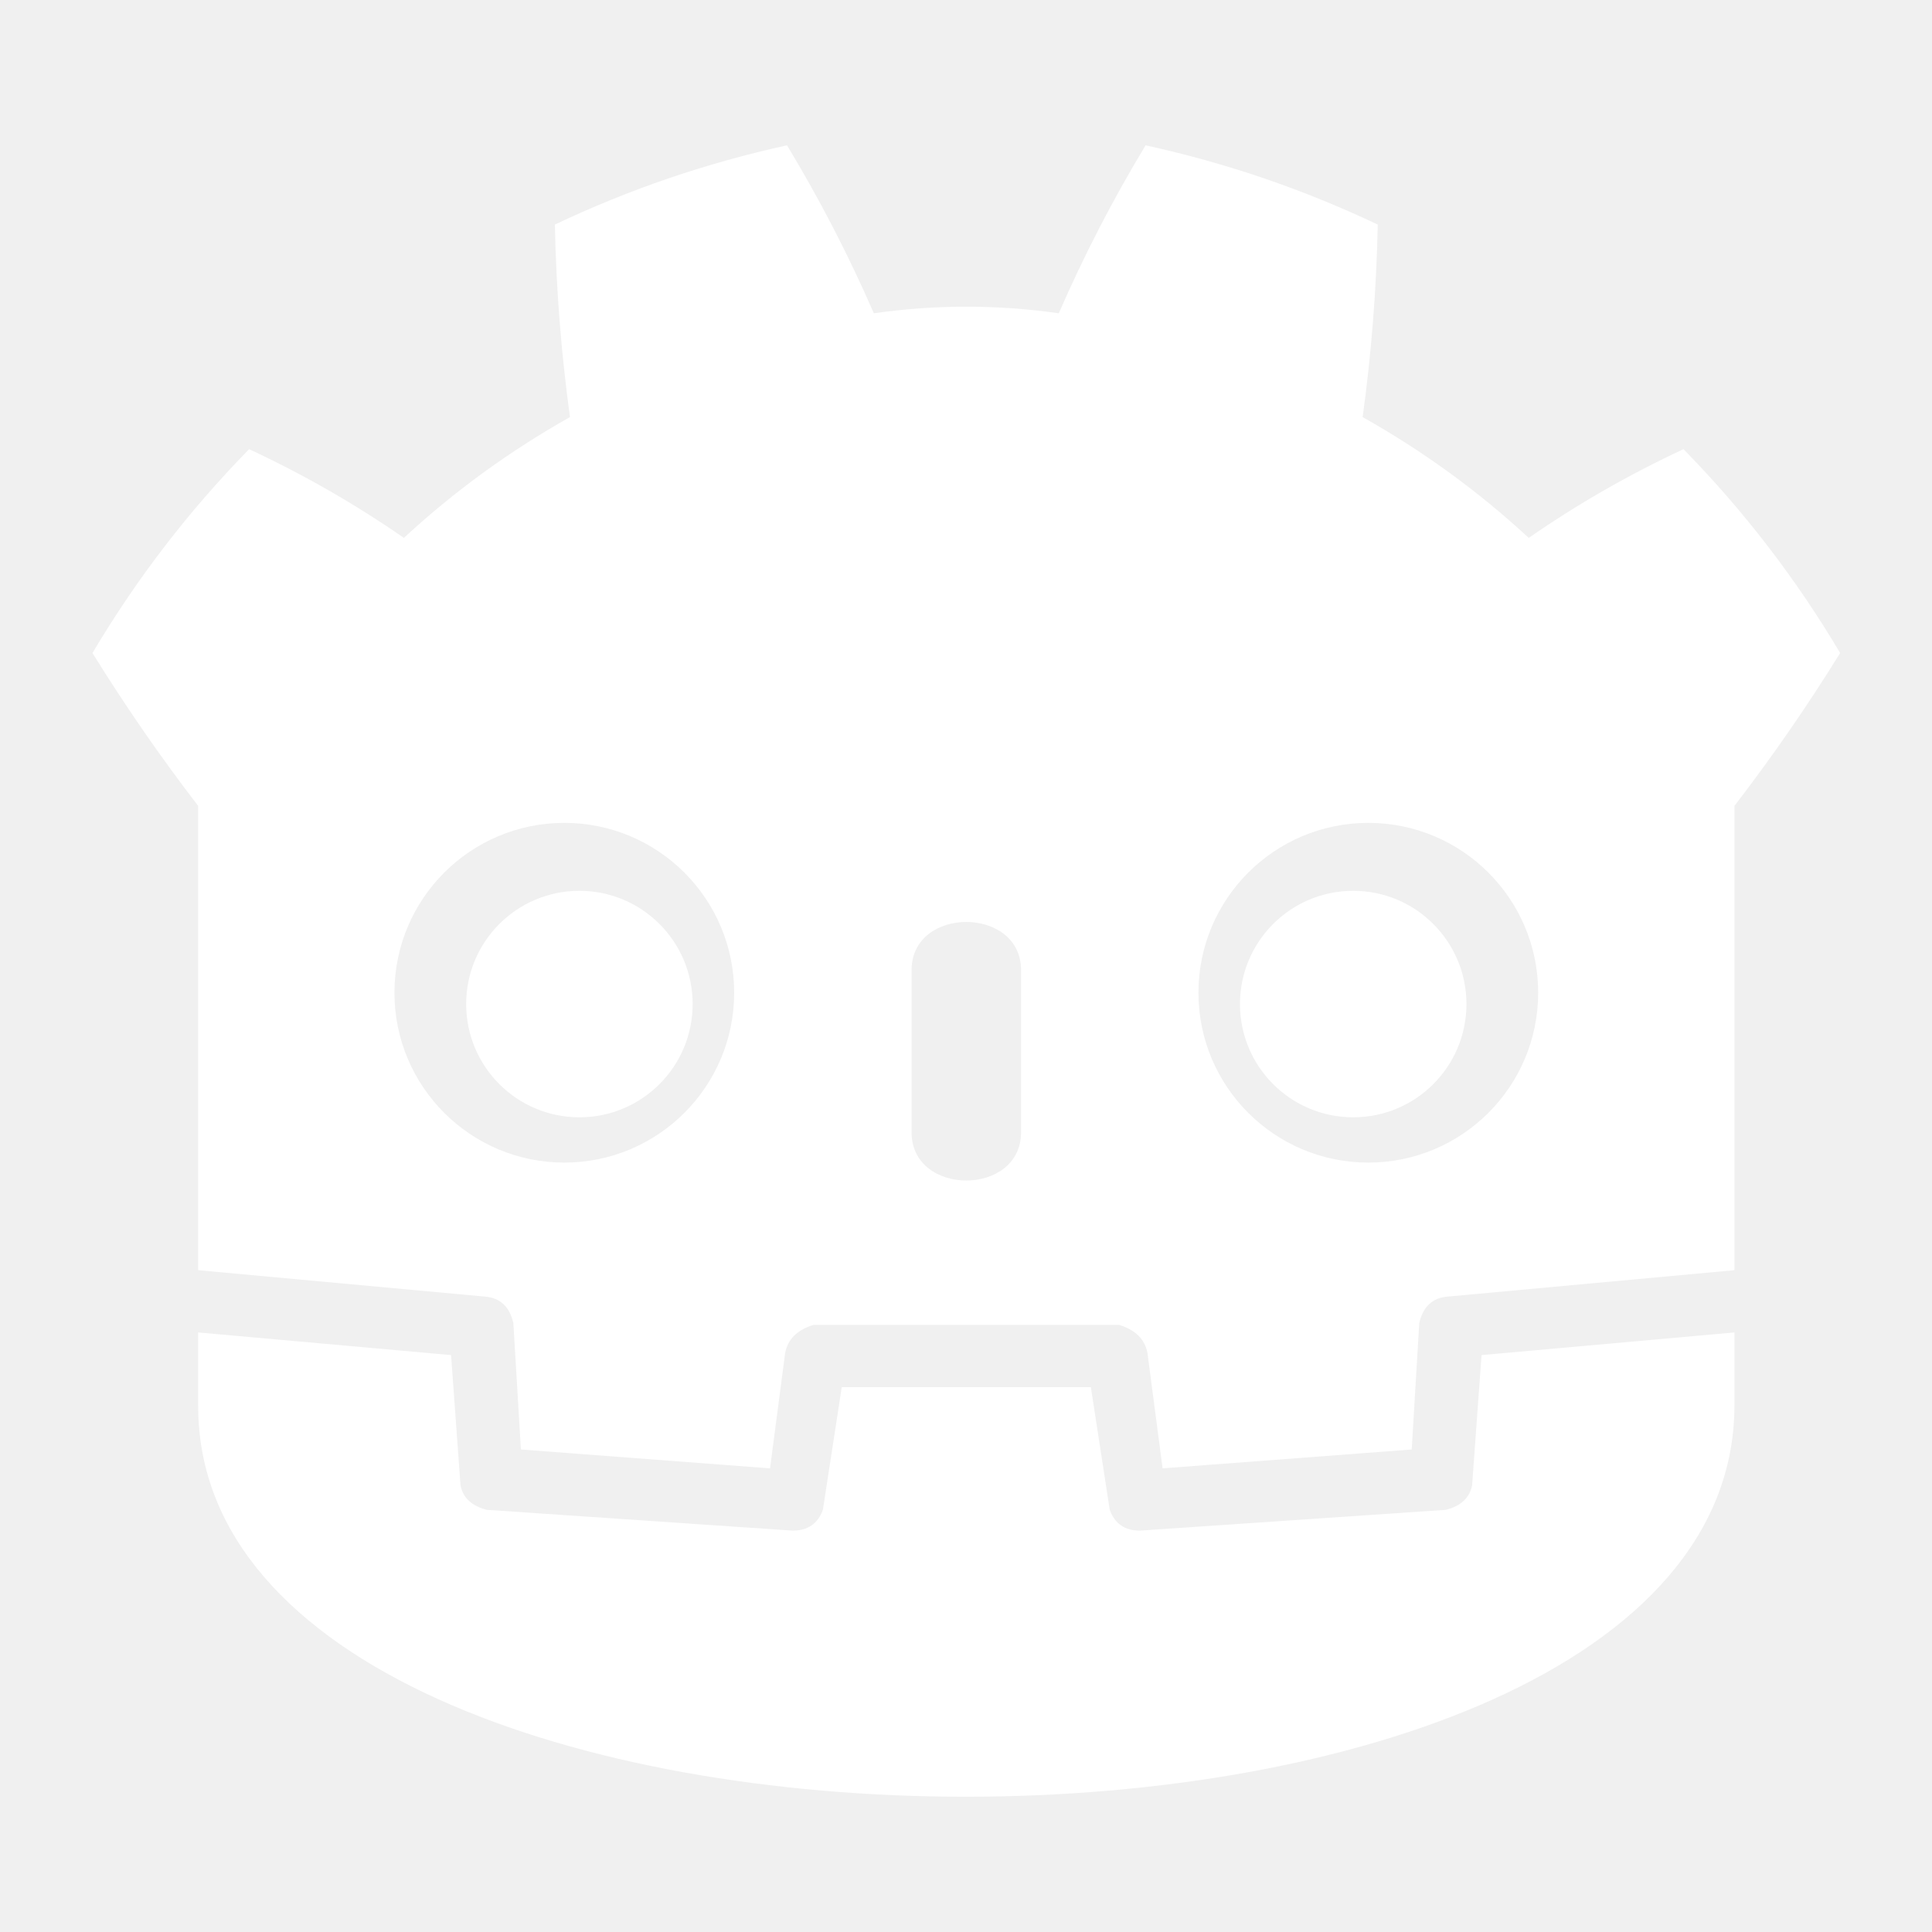
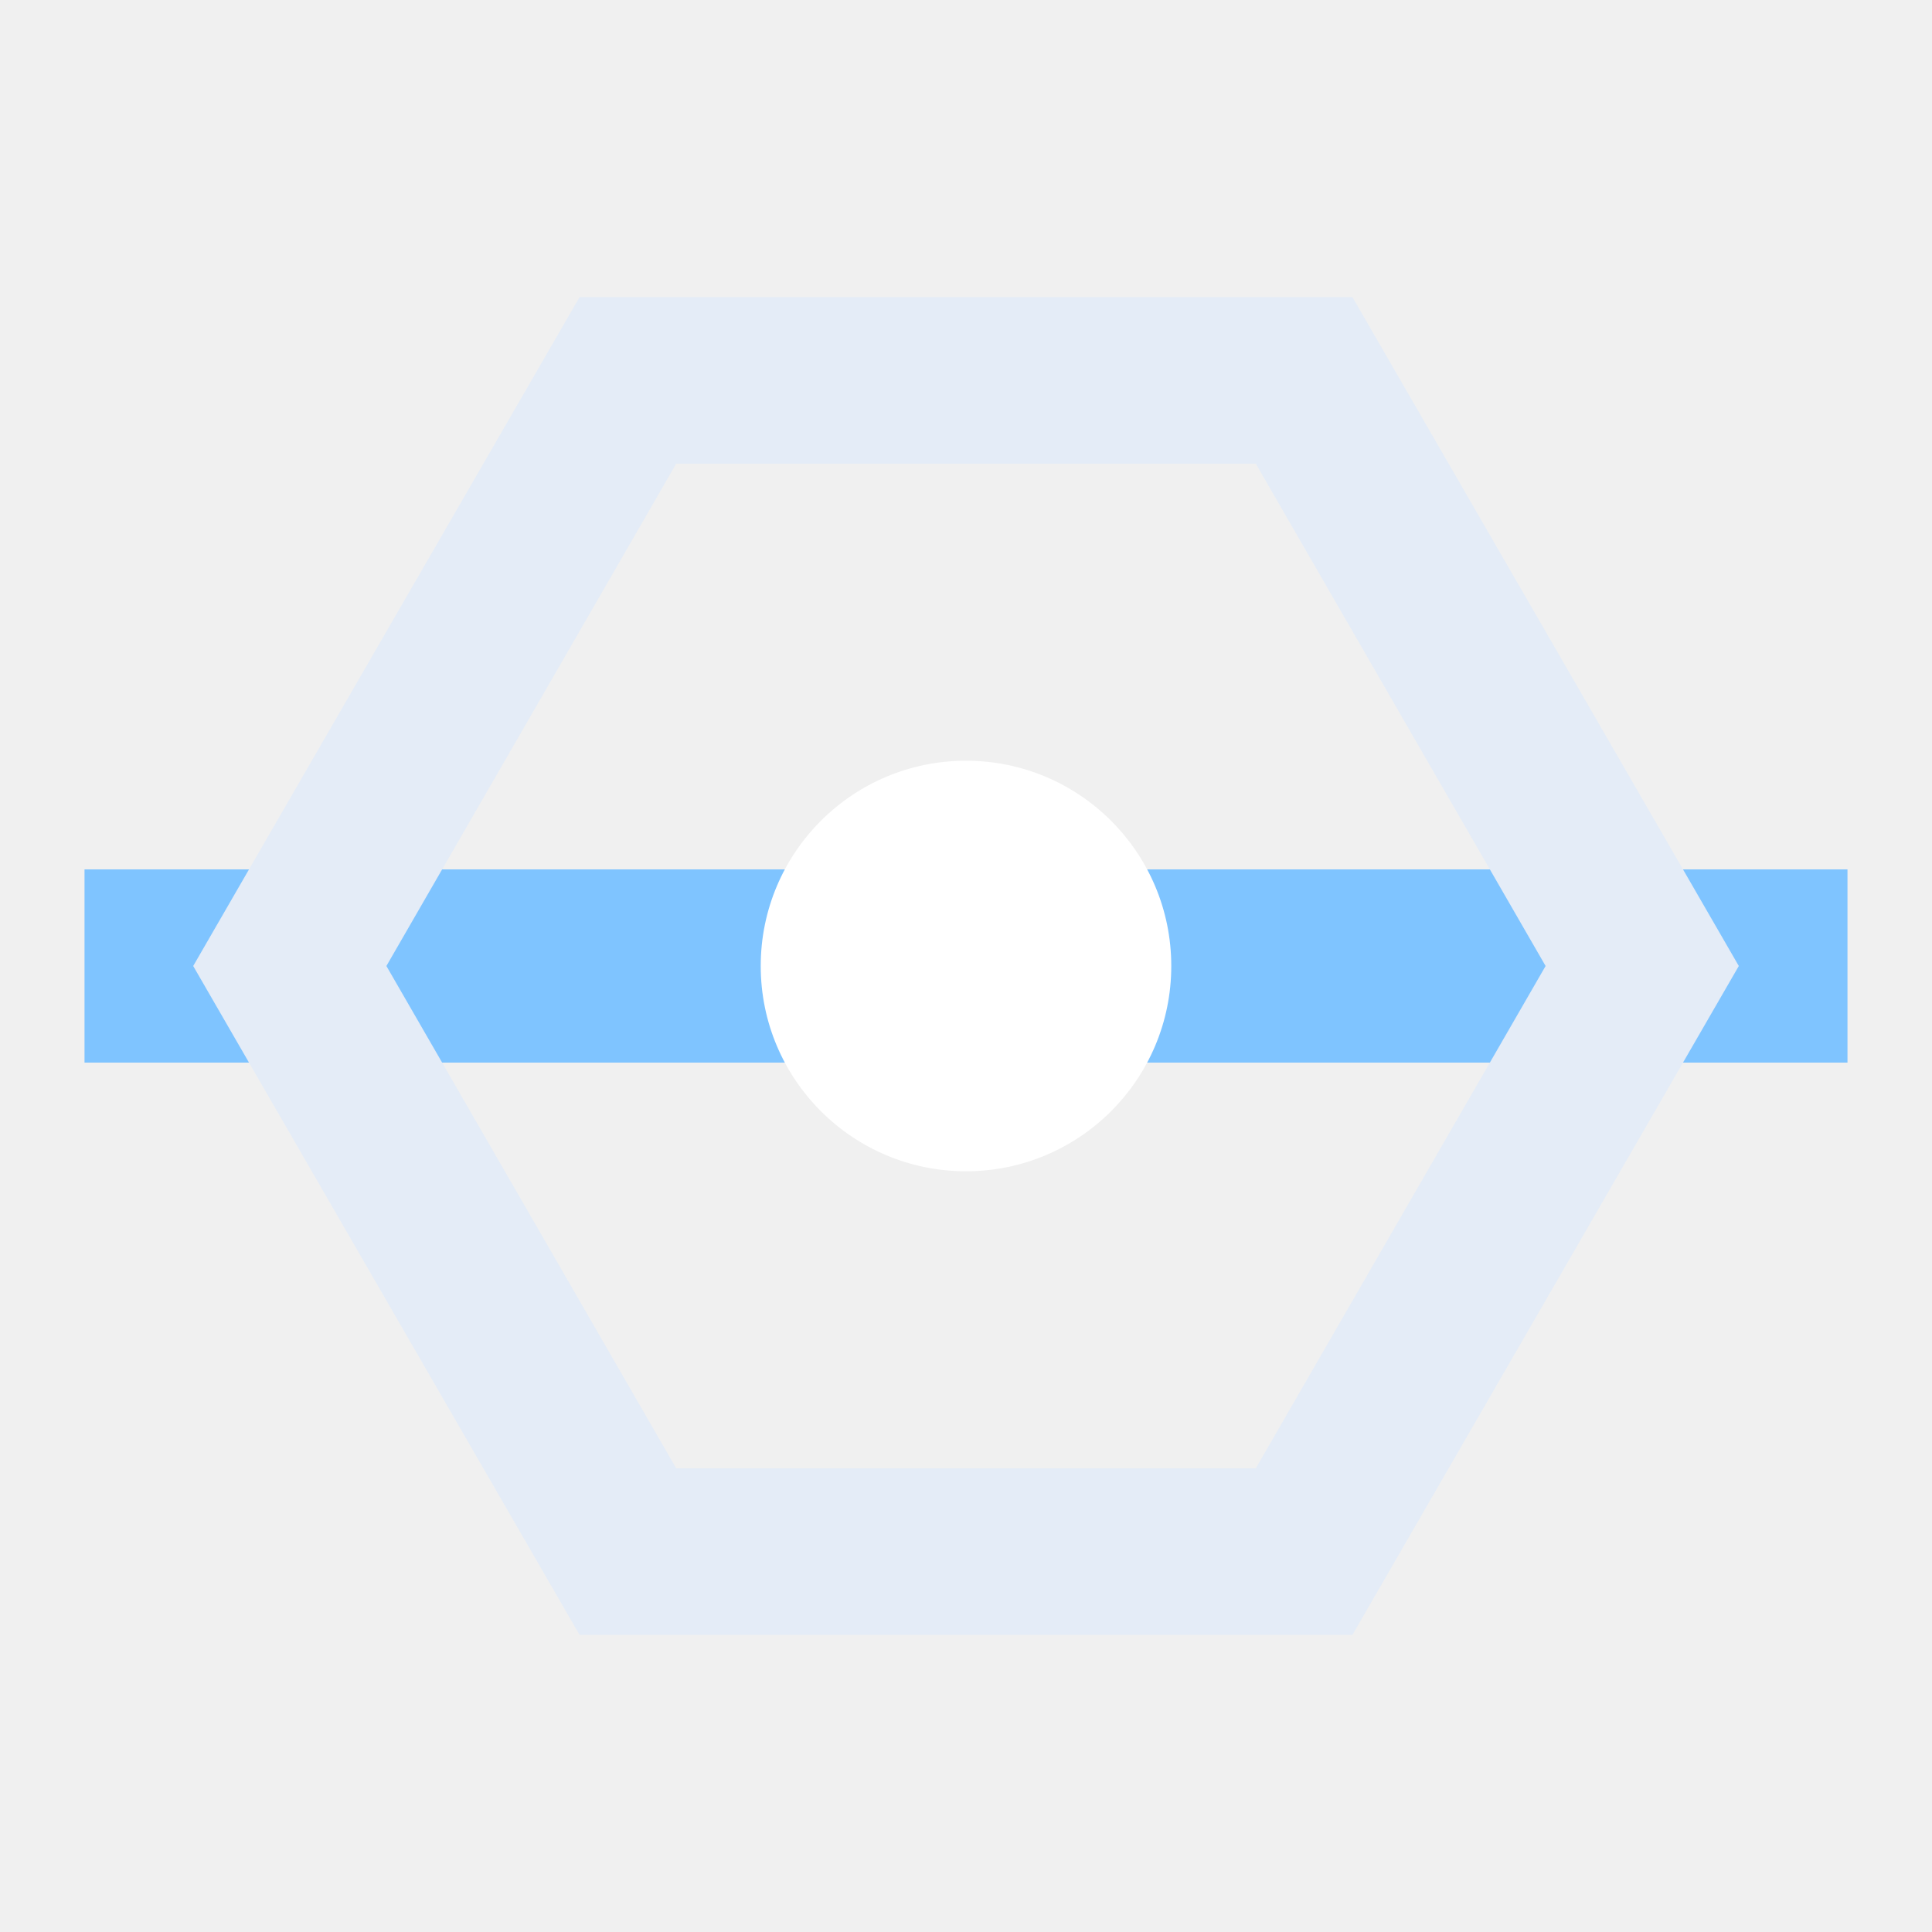
<svg xmlns="http://www.w3.org/2000/svg" width="16" height="16">
-   <g fill="#fff" transform="scale(.01563)">
-     <path d="m105 673 152 14q12 1 15 14l4 67 132 10 8-61q2-11 15-15h162q13 4 15 15l8 61 132-10 4-67q3-13 15-14l152-14V427q30-39 56-81-35-59-83-108-43 20-82 47-40-37-88-64 7-51 8-102-59-28-123-42-26 43-46 89-49-7-98 0-20-46-46-89-64 14-123 42 1 51 8 102-48 27-88 64-39-27-82-47-48 49-83 108 26 42 56 81zm0 33v39c0 276 813 276 814 0v-39l-134 12-5 69q-2 10-14 13l-162 11q-12 0-16-11l-10-65H446l-10 65q-4 11-16 11l-162-11q-12-3-14-13l-5-69zM725 436a90 90 0 0 1 0 180 90 90 0 0 1 0-180zM299 436a90 90 0 0 1 0 180 90 90 0 0 1 0-180zM483 514c0-34 58-34 58 0v86c0 34-58 34-58 0z" />
-     <circle cx="307" cy="532" r="60" />
-     <circle cx="717" cy="532" r="60" />
-   </g>
+   <path fill="#7fc4ff" d="M0.7 7.2h14.6v1.6H0.7z" />
+   <path fill="#e4ecf7" fill-rule="evenodd" d="M14.40 8.00L11.20 13.54L4.80 13.54L1.60 8.00L4.80 2.46L11.20 2.46ZM10.40 3.84L5.60 3.84L3.20 8.00L5.60 12.16L10.40 12.16L12.80 8.00Z" />
+   <circle cx="8" cy="8" r="1.7" fill="#fff" />
</svg>
